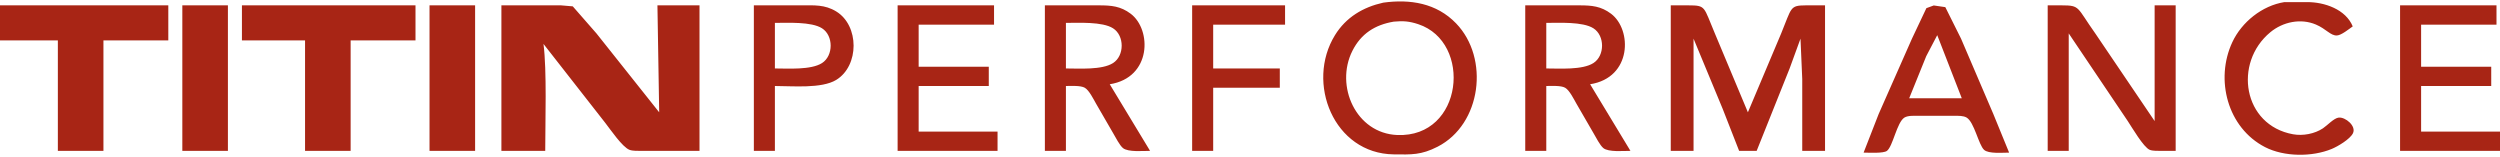
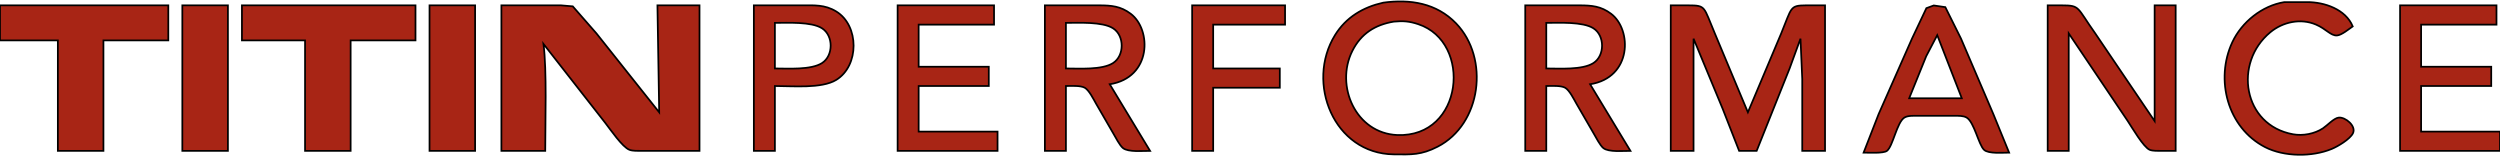
<svg xmlns="http://www.w3.org/2000/svg" width="4.753in" height="0.297in" viewBox="0 0 1426 89">
-   <path id="Selection" fill="#A82515" stroke-width="1" d="M 789.00,1.46            C 804.33,-0.66 819.39,1.71 830.56,13.29              849.72,33.14 845.05,70.82 820.00,83.63              810.61,88.43 805.11,88.12 795.00,88.00              760.79,87.59 744.69,47.17 761.47,20.00              767.77,9.78 777.52,4.02 789.00,1.46 Z            M 1342.00,15.00            C 1339.85,16.52 1335.54,20.04 1333.00,20.18              1329.40,20.39 1326.85,16.43 1321.00,13.95              1312.30,10.26 1302.17,12.41 1295.00,18.33              1273.81,35.82 1279.36,71.41 1308.00,76.54              1313.61,77.54 1320.22,76.31 1325.00,73.15              1327.52,71.48 1331.27,67.31 1334.00,67.02              1337.82,66.62 1344.15,71.85 1342.12,75.96              1340.45,79.35 1333.48,83.47 1330.00,84.91              1318.79,89.54 1302.87,89.45 1292.00,83.87              1270.55,72.85 1263.36,45.29 1273.32,24.00              1278.70,12.51 1290.31,3.17 1303.00,1.15              1303.00,1.15 1316.00,1.15 1316.00,1.15              1325.85,1.12 1337.98,5.22 1342.00,15.00 Z            M 0.00,3.00            C 0.00,3.00 96.00,3.00 96.00,3.00              96.00,3.00 96.00,23.00 96.00,23.00              96.00,23.00 59.00,23.00 59.00,23.00              59.00,23.00 59.00,86.00 59.00,86.00              59.00,86.00 33.00,86.00 33.00,86.00              33.00,86.00 33.00,23.00 33.00,23.00              33.00,23.00 0.00,23.00 0.00,23.00              0.00,23.00 0.00,3.00 0.00,3.00 Z            M 104.00,3.00            C 104.00,3.00 130.00,3.00 130.00,3.00              130.00,3.00 130.00,86.00 130.00,86.00              130.00,86.00 104.00,86.00 104.00,86.00              104.00,86.00 104.00,3.00 104.00,3.00 Z            M 138.00,3.00            C 138.00,3.00 237.00,3.00 237.00,3.00              237.00,3.00 237.00,23.00 237.00,23.00              237.00,23.00 200.00,23.00 200.00,23.00              200.00,23.00 200.00,86.00 200.00,86.00              200.00,86.00 174.00,86.00 174.00,86.00              174.00,86.00 174.00,23.00 174.00,23.00              174.00,23.00 138.00,23.00 138.00,23.00              138.00,23.00 138.00,3.00 138.00,3.00 Z            M 245.00,3.00            C 245.00,3.00 271.00,3.00 271.00,3.00              271.00,3.00 271.00,86.00 271.00,86.00              271.00,86.00 245.00,86.00 245.00,86.00              245.00,86.00 245.00,3.00 245.00,3.00 Z            M 286.00,3.00            C 286.00,3.00 320.00,3.00 320.00,3.00              320.00,3.00 326.71,3.57 326.71,3.57              326.71,3.57 340.21,19.00 340.21,19.00              340.21,19.00 376.00,64.00 376.00,64.00              376.00,64.00 375.00,3.00 375.00,3.00              375.00,3.00 399.00,3.00 399.00,3.00              399.00,3.00 399.00,86.00 399.00,86.00              399.00,86.00 366.00,86.00 366.00,86.00              363.98,86.00 360.89,86.12 359.04,85.40              354.97,83.84 348.17,73.78 345.21,70.00              345.21,70.00 310.00,25.00 310.00,25.00              311.98,40.05 311.00,69.48 311.00,86.00              311.00,86.00 286.00,86.00 286.00,86.00              286.00,86.00 286.00,3.00 286.00,3.00 Z            M 430.00,3.00            C 430.00,3.00 457.00,3.00 457.00,3.00              464.32,3.00 470.40,2.45 476.99,6.48              490.19,14.56 490.19,37.44 476.99,45.52              468.65,50.62 451.93,49.00 442.00,49.00              442.00,49.00 442.00,86.00 442.00,86.00              442.00,86.00 430.00,86.00 430.00,86.00              430.00,86.00 430.00,3.00 430.00,3.00 Z            M 512.00,3.00            C 512.00,3.00 567.00,3.00 567.00,3.00              567.00,3.00 567.00,14.00 567.00,14.00              567.00,14.00 524.00,14.00 524.00,14.00              524.00,14.00 524.00,38.00 524.00,38.00              524.00,38.00 564.00,38.00 564.00,38.00              564.00,38.00 564.00,49.00 564.00,49.00              564.00,49.00 524.00,49.00 524.00,49.00              524.00,49.00 524.00,75.00 524.00,75.00              524.00,75.00 569.00,75.00 569.00,75.00              569.00,75.00 569.00,86.00 569.00,86.00              569.00,86.00 512.00,86.00 512.00,86.00              512.00,86.00 512.00,3.00 512.00,3.00 Z            M 596.00,3.00            C 596.00,3.00 627.00,3.00 627.00,3.00              633.88,3.01 639.21,3.45 644.96,7.79              656.98,16.86 656.96,44.24 633.00,48.00              633.00,48.00 656.00,86.00 656.00,86.00              652.08,86.00 643.49,86.83 640.53,84.40              638.64,82.85 636.32,78.27 634.99,76.00              634.99,76.00 625.15,59.00 625.15,59.00              623.69,56.44 621.25,51.47 618.79,50.02              616.41,48.62 610.86,49.00 608.00,49.00              608.00,49.00 608.00,86.00 608.00,86.00              608.00,86.00 596.00,86.00 596.00,86.00              596.00,86.00 596.00,3.00 596.00,3.00 Z            M 680.00,3.00            C 680.00,3.00 733.00,3.00 733.00,3.00              733.00,3.00 733.00,14.00 733.00,14.00              733.00,14.00 692.00,14.00 692.00,14.00              692.00,14.00 692.00,39.00 692.00,39.00              692.00,39.00 730.00,39.00 730.00,39.00              730.00,39.00 730.00,50.00 730.00,50.00              730.00,50.00 692.00,50.00 692.00,50.00              692.00,50.00 692.00,86.00 692.00,86.00              692.00,86.00 680.00,86.00 680.00,86.00              680.00,86.00 680.00,3.00 680.00,3.00 Z            M 870.00,3.00            C 870.00,3.00 901.00,3.00 901.00,3.00              907.88,3.01 913.21,3.45 918.96,7.79              930.98,16.86 930.96,44.24 907.00,48.00              907.00,48.00 930.00,86.00 930.00,86.00              926.08,86.00 917.49,86.83 914.53,84.40              912.64,82.85 910.32,78.27 908.99,76.00              908.99,76.00 899.15,59.00 899.15,59.00              897.69,56.44 895.25,51.47 892.79,50.02              890.41,48.62 884.86,49.00 882.00,49.00              882.00,49.00 882.00,86.00 882.00,86.00              882.00,86.00 870.00,86.00 870.00,86.00              870.00,86.00 870.00,3.00 870.00,3.00 Z            M 953.00,3.00            C 953.00,3.00 963.00,3.00 963.00,3.00              973.24,3.02 971.62,3.68 978.15,19.00              978.15,19.00 997.00,64.00 997.00,64.00              997.00,64.00 1015.99,19.00 1015.99,19.00              1022.07,4.26 1020.83,3.06 1030.00,3.00              1030.00,3.00 1041.00,3.00 1041.00,3.00              1041.00,3.00 1041.00,86.00 1041.00,86.00              1041.00,86.00 1028.00,86.00 1028.00,86.00              1028.00,86.00 1028.00,45.00 1028.00,45.00              1028.00,45.00 1027.00,22.00 1027.00,22.00              1027.00,22.00 1020.80,39.00 1020.80,39.00              1020.80,39.00 1002.00,86.00 1002.00,86.00              1002.00,86.00 992.00,86.00 992.00,86.00              992.00,86.00 982.60,62.00 982.60,62.00              982.60,62.00 966.00,22.00 966.00,22.00              966.00,22.00 966.00,86.00 966.00,86.00              966.00,86.00 953.00,86.00 953.00,86.00              953.00,86.00 953.00,3.00 953.00,3.00 Z            M 1063.00,87.00            C 1063.00,87.00 1071.58,65.00 1071.58,65.00              1071.58,65.00 1090.58,22.00 1090.58,22.00              1090.58,22.00 1098.81,4.60 1098.81,4.60              1098.81,4.60 1103.02,3.06 1103.02,3.06              1103.02,3.06 1109.61,4.02 1109.61,4.02              1109.61,4.02 1118.58,22.00 1118.58,22.00              1118.58,22.00 1137.00,65.00 1137.00,65.00              1137.00,65.00 1146.00,87.00 1146.00,87.00              1142.47,87.00 1134.24,87.79 1131.70,85.40              1128.55,82.45 1126.14,69.65 1121.78,67.02              1119.89,65.89 1117.14,66.02 1115.00,66.00              1115.00,66.00 1094.00,66.00 1094.00,66.00              1091.70,66.00 1088.26,65.79 1086.27,67.02              1081.98,69.69 1079.71,83.48 1076.30,86.01              1074.24,87.54 1065.86,87.00 1063.00,87.00 Z            M 1168.00,3.00            C 1168.00,3.00 1176.00,3.00 1176.00,3.00              1186.69,3.02 1184.43,3.96 1195.14,19.00              1195.14,19.00 1229.00,69.00 1229.00,69.00              1229.00,69.00 1229.00,3.00 1229.00,3.00              1229.00,3.00 1241.00,3.00 1241.00,3.00              1241.00,3.00 1241.00,86.00 1241.00,86.00              1241.00,86.00 1233.00,86.00 1233.00,86.00              1231.09,86.00 1227.91,86.12 1226.18,85.40              1222.64,83.92 1216.10,72.65 1213.67,69.00              1213.67,69.00 1180.00,19.00 1180.00,19.00              1180.00,19.00 1180.00,86.00 1180.00,86.00              1180.00,86.00 1168.00,86.00 1168.00,86.00              1168.00,86.00 1168.00,3.00 1168.00,3.00 Z            M 1369.00,3.00            C 1369.00,3.00 1424.00,3.00 1424.00,3.00              1424.00,3.00 1424.00,14.00 1424.00,14.00              1424.00,14.00 1381.00,14.00 1381.00,14.00              1381.00,14.00 1381.00,38.00 1381.00,38.00              1381.00,38.00 1421.00,38.00 1421.00,38.00              1421.00,38.00 1421.00,49.00 1421.00,49.00              1421.00,49.00 1381.00,49.00 1381.00,49.00              1381.00,49.00 1381.00,75.00 1381.00,75.00              1381.00,75.00 1426.00,75.00 1426.00,75.00              1426.00,75.00 1426.00,86.00 1426.00,86.00              1426.00,86.00 1369.00,86.00 1369.00,86.00              1369.00,86.00 1369.00,3.00 1369.00,3.00 Z            M 795.00,12.29            C 784.35,14.08 776.35,19.09 771.38,29.00              761.38,48.93 773.40,76.01 797.00,76.96              834.72,78.48 839.98,24.04 809.00,13.75              803.87,12.04 800.33,11.79 795.00,12.29 Z            M 442.00,39.00            C 449.48,39.00 462.59,39.95 468.89,35.91              475.44,31.72 475.46,20.28 468.89,16.09              462.83,12.22 449.22,13.00 442.00,13.00              442.00,13.00 442.00,39.00 442.00,39.00 Z            M 608.00,39.00            C 615.48,39.00 628.59,39.95 634.89,35.91              641.44,31.72 641.46,20.28 634.89,16.09              628.83,12.22 615.22,13.00 608.00,13.00              608.00,13.00 608.00,39.00 608.00,39.00 Z            M 882.00,39.00            C 889.48,39.00 902.59,39.95 908.89,35.91              915.44,31.72 915.46,20.28 908.89,16.09              902.83,12.22 889.22,13.00 882.00,13.00              882.00,13.00 882.00,39.00 882.00,39.00 Z            M 1105.00,20.00            C 1105.00,20.00 1098.72,32.00 1098.72,32.00              1098.72,32.00 1089.00,56.00 1089.00,56.00              1089.00,56.00 1119.00,56.00 1119.00,56.00              1119.00,56.00 1105.00,20.00 1105.00,20.00 Z" />
+   <path id="Selection" fill="#A82515" stroke="black" stroke-width="1" d="M 789.00,1.46            C 804.33,-0.66 819.39,1.71 830.56,13.29              849.72,33.14 845.05,70.82 820.00,83.63              810.61,88.43 805.11,88.12 795.00,88.00              760.79,87.59 744.69,47.17 761.47,20.00              767.77,9.78 777.52,4.02 789.00,1.46 Z            M 1342.00,15.00            C 1339.85,16.52 1335.54,20.04 1333.00,20.18              1329.40,20.39 1326.85,16.43 1321.00,13.95              1312.30,10.26 1302.17,12.41 1295.00,18.33              1273.81,35.82 1279.36,71.41 1308.00,76.54              1313.61,77.54 1320.22,76.31 1325.00,73.15              1327.52,71.48 1331.27,67.31 1334.00,67.02              1337.82,66.62 1344.15,71.85 1342.12,75.96              1340.45,79.35 1333.48,83.47 1330.00,84.91              1318.79,89.54 1302.87,89.45 1292.00,83.87              1270.55,72.85 1263.36,45.29 1273.32,24.00              1278.70,12.51 1290.31,3.17 1303.00,1.15              1303.00,1.15 1316.00,1.15 1316.00,1.15              1325.85,1.12 1337.98,5.22 1342.00,15.00 Z            M 0.00,3.00            C 0.00,3.00 96.00,3.00 96.00,3.00              96.00,3.00 96.00,23.00 96.00,23.00              96.00,23.00 59.00,23.00 59.00,23.00              59.00,23.00 59.00,86.00 59.00,86.00              59.00,86.00 33.00,86.00 33.00,86.00              33.00,86.00 33.00,23.00 33.00,23.00              33.00,23.00 0.00,23.00 0.00,23.00              0.00,23.00 0.00,3.00 0.00,3.00 Z            M 104.00,3.00            C 104.00,3.00 130.00,3.00 130.00,3.00              130.00,3.00 130.00,86.00 130.00,86.00              130.00,86.00 104.00,86.00 104.00,86.00              104.00,86.00 104.00,3.00 104.00,3.00 Z            M 138.00,3.00            C 138.00,3.00 237.00,3.00 237.00,3.00              237.00,3.00 237.00,23.00 237.00,23.00              237.00,23.00 200.00,23.00 200.00,23.00              200.00,23.00 200.00,86.00 200.00,86.00              200.00,86.00 174.00,86.00 174.00,86.00              174.00,86.00 174.00,23.00 174.00,23.00              174.00,23.00 138.00,23.00 138.00,23.00              138.00,23.00 138.00,3.00 138.00,3.00 Z            M 245.00,3.00            C 245.00,3.00 271.00,3.00 271.00,3.00              271.00,3.00 271.00,86.00 271.00,86.00              271.00,86.00 245.00,86.00 245.00,86.00              245.00,86.00 245.00,3.00 245.00,3.00 Z            M 286.00,3.00            C 286.00,3.00 320.00,3.00 320.00,3.00              320.00,3.00 326.71,3.57 326.71,3.57              326.71,3.57 340.21,19.00 340.21,19.00              340.21,19.00 376.00,64.00 376.00,64.00              376.00,64.00 375.00,3.00 375.00,3.00              375.00,3.00 399.00,3.00 399.00,3.00              399.00,3.00 399.00,86.00 399.00,86.00              399.00,86.00 366.00,86.00 366.00,86.00              363.98,86.00 360.89,86.12 359.04,85.40              354.97,83.84 348.17,73.78 345.21,70.00              345.21,70.00 310.00,25.00 310.00,25.00              311.98,40.05 311.00,69.48 311.00,86.00              311.00,86.00 286.00,86.00 286.00,86.00              286.00,86.00 286.00,3.00 286.00,3.00 Z            M 430.00,3.00            C 430.00,3.00 457.00,3.00 457.00,3.00              464.32,3.00 470.40,2.45 476.99,6.48              490.19,14.56 490.19,37.44 476.99,45.52              468.65,50.62 451.93,49.00 442.00,49.00              442.00,49.00 442.00,86.00 442.00,86.00              442.00,86.00 430.00,86.00 430.00,86.00              430.00,86.00 430.00,3.00 430.00,3.00 Z            M 512.00,3.00            C 512.00,3.00 567.00,3.00 567.00,3.00              567.00,3.00 567.00,14.00 567.00,14.00              567.00,14.00 524.00,14.00 524.00,14.00              524.00,14.00 524.00,38.00 524.00,38.00              524.00,38.00 564.00,38.00 564.00,38.00              564.00,38.00 564.00,49.00 564.00,49.00              564.00,49.00 524.00,49.00 524.00,49.00              524.00,49.00 524.00,75.00 524.00,75.00              524.00,75.00 569.00,75.00 569.00,75.00              569.00,75.00 569.00,86.00 569.00,86.00              569.00,86.00 512.00,86.00 512.00,86.00              512.00,86.00 512.00,3.00 512.00,3.00 Z            M 596.00,3.00            C 596.00,3.00 627.00,3.00 627.00,3.00              633.88,3.01 639.21,3.45 644.96,7.79              656.98,16.86 656.96,44.24 633.00,48.00              633.00,48.00 656.00,86.00 656.00,86.00              652.08,86.00 643.49,86.83 640.53,84.40              638.64,82.85 636.32,78.27 634.99,76.00              634.99,76.00 625.15,59.00 625.15,59.00              623.69,56.44 621.25,51.47 618.79,50.02              616.41,48.62 610.86,49.00 608.00,49.00              608.00,49.00 608.00,86.00 608.00,86.00              608.00,86.00 596.00,86.00 596.00,86.00              596.00,86.00 596.00,3.00 596.00,3.00 Z            M 680.00,3.00            C 680.00,3.00 733.00,3.00 733.00,3.00              733.00,3.00 733.00,14.00 733.00,14.00              733.00,14.00 692.00,14.00 692.00,14.00              692.00,14.00 692.00,39.00 692.00,39.00              692.00,39.00 730.00,39.00 730.00,39.00              730.00,39.00 730.00,50.00 730.00,50.00              730.00,50.00 692.00,50.00 692.00,50.00              692.00,50.00 692.00,86.00 692.00,86.00              692.00,86.00 680.00,86.00 680.00,86.00              680.00,86.00 680.00,3.00 680.00,3.00 Z            M 870.00,3.00            C 870.00,3.00 901.00,3.00 901.00,3.00              907.88,3.01 913.21,3.45 918.96,7.79              930.98,16.86 930.96,44.24 907.00,48.00              907.00,48.00 930.00,86.00 930.00,86.00              926.08,86.00 917.49,86.83 914.53,84.40              912.64,82.85 910.32,78.27 908.99,76.00              908.99,76.00 899.15,59.00 899.15,59.00              897.69,56.44 895.25,51.47 892.79,50.02              890.41,48.62 884.86,49.00 882.00,49.00              882.00,49.00 882.00,86.00 882.00,86.00              882.00,86.00 870.00,86.00 870.00,86.00              870.00,86.00 870.00,3.00 870.00,3.00 Z            M 953.00,3.00            C 953.00,3.00 963.00,3.00 963.00,3.00              973.24,3.02 971.62,3.68 978.15,19.00              978.15,19.00 997.00,64.00 997.00,64.00              997.00,64.00 1015.99,19.00 1015.99,19.00              1022.07,4.26 1020.83,3.06 1030.00,3.00              1030.00,3.00 1041.00,3.00 1041.00,3.00              1041.00,3.00 1041.00,86.00 1041.00,86.00              1041.00,86.00 1028.00,86.00 1028.00,86.00              1028.00,86.00 1028.00,45.00 1028.00,45.00              1028.00,45.00 1027.00,22.00 1027.00,22.00              1027.00,22.00 1020.80,39.00 1020.80,39.00              1020.80,39.00 1002.00,86.00 1002.00,86.00              1002.00,86.00 992.00,86.00 992.00,86.00              992.00,86.00 982.60,62.00 982.60,62.00              982.60,62.00 966.00,22.00 966.00,22.00              966.00,22.00 966.00,86.00 966.00,86.00              966.00,86.00 953.00,86.00 953.00,86.00              953.00,86.00 953.00,3.00 953.00,3.00 Z            M 1063.00,87.00            C 1063.00,87.00 1071.58,65.00 1071.58,65.00              1071.58,65.00 1090.58,22.00 1090.58,22.00              1090.58,22.00 1098.81,4.60 1098.81,4.60              1098.81,4.60 1103.02,3.06 1103.02,3.06              1103.02,3.06 1109.61,4.02 1109.61,4.02              1109.61,4.02 1118.58,22.00 1118.58,22.00              1118.58,22.00 1137.00,65.00 1137.00,65.00              1137.00,65.00 1146.00,87.00 1146.00,87.00              1142.47,87.00 1134.24,87.79 1131.70,85.40              1128.55,82.45 1126.14,69.65 1121.78,67.02              1119.89,65.89 1117.14,66.02 1115.00,66.00              1115.00,66.00 1094.00,66.00 1094.00,66.00              1091.70,66.00 1088.26,65.79 1086.27,67.02              1081.98,69.69 1079.71,83.48 1076.30,86.01              1074.24,87.54 1065.86,87.00 1063.00,87.00 Z            M 1168.00,3.00            C 1168.00,3.00 1176.00,3.00 1176.00,3.00              1186.69,3.02 1184.43,3.96 1195.14,19.00              1195.14,19.00 1229.00,69.00 1229.00,69.00              1229.00,69.00 1229.00,3.00 1229.00,3.00              1229.00,3.00 1241.00,3.00 1241.00,3.00              1241.00,3.00 1241.00,86.00 1241.00,86.00              1241.00,86.00 1233.00,86.00 1233.00,86.00              1231.09,86.00 1227.91,86.12 1226.18,85.40              1222.64,83.92 1216.10,72.65 1213.67,69.00              1213.67,69.00 1180.00,19.00 1180.00,19.00              1180.00,19.00 1180.00,86.00 1180.00,86.00              1180.00,86.00 1168.00,86.00 1168.00,86.00              1168.00,86.00 1168.00,3.00 1168.00,3.00 Z            M 1369.00,3.00            C 1369.00,3.00 1424.00,3.00 1424.00,3.00              1424.00,3.00 1424.00,14.00 1424.00,14.00              1424.00,14.00 1381.00,14.00 1381.00,14.00              1381.00,14.00 1381.00,38.00 1381.00,38.00              1381.00,38.00 1421.00,38.00 1421.00,38.00              1421.00,38.00 1421.00,49.00 1421.00,49.00              1421.00,49.00 1381.00,49.00 1381.00,49.00              1381.00,49.00 1381.00,75.00 1381.00,75.00              1381.00,75.00 1426.00,75.00 1426.00,75.00              1426.00,75.00 1426.00,86.00 1426.00,86.00              1426.00,86.00 1369.00,86.00 1369.00,86.00              1369.00,86.00 1369.00,3.00 1369.00,3.00 Z            M 795.00,12.29            C 784.35,14.08 776.35,19.09 771.38,29.00              761.38,48.93 773.40,76.01 797.00,76.96              834.72,78.48 839.98,24.04 809.00,13.75              803.87,12.04 800.33,11.79 795.00,12.29 Z            M 442.00,39.00            C 449.48,39.00 462.59,39.95 468.89,35.91              475.44,31.72 475.46,20.28 468.89,16.09              462.83,12.22 449.22,13.00 442.00,13.00              442.00,13.00 442.00,39.00 442.00,39.00 Z            M 608.00,39.00            C 615.48,39.00 628.59,39.95 634.89,35.91              641.44,31.72 641.46,20.28 634.89,16.09              628.83,12.22 615.22,13.00 608.00,13.00              608.00,13.00 608.00,39.00 608.00,39.00 Z            M 882.00,39.00            C 889.48,39.00 902.59,39.95 908.89,35.91              915.44,31.72 915.46,20.28 908.89,16.09              902.83,12.22 889.22,13.00 882.00,13.00              882.00,13.00 882.00,39.00 882.00,39.00 Z            M 1105.00,20.00            C 1105.00,20.00 1098.72,32.00 1098.72,32.00              1098.72,32.00 1089.00,56.00 1089.00,56.00              1089.00,56.00 1119.00,56.00 1119.00,56.00              1119.00,56.00 1105.00,20.00 1105.00,20.00 Z" />
</svg>
